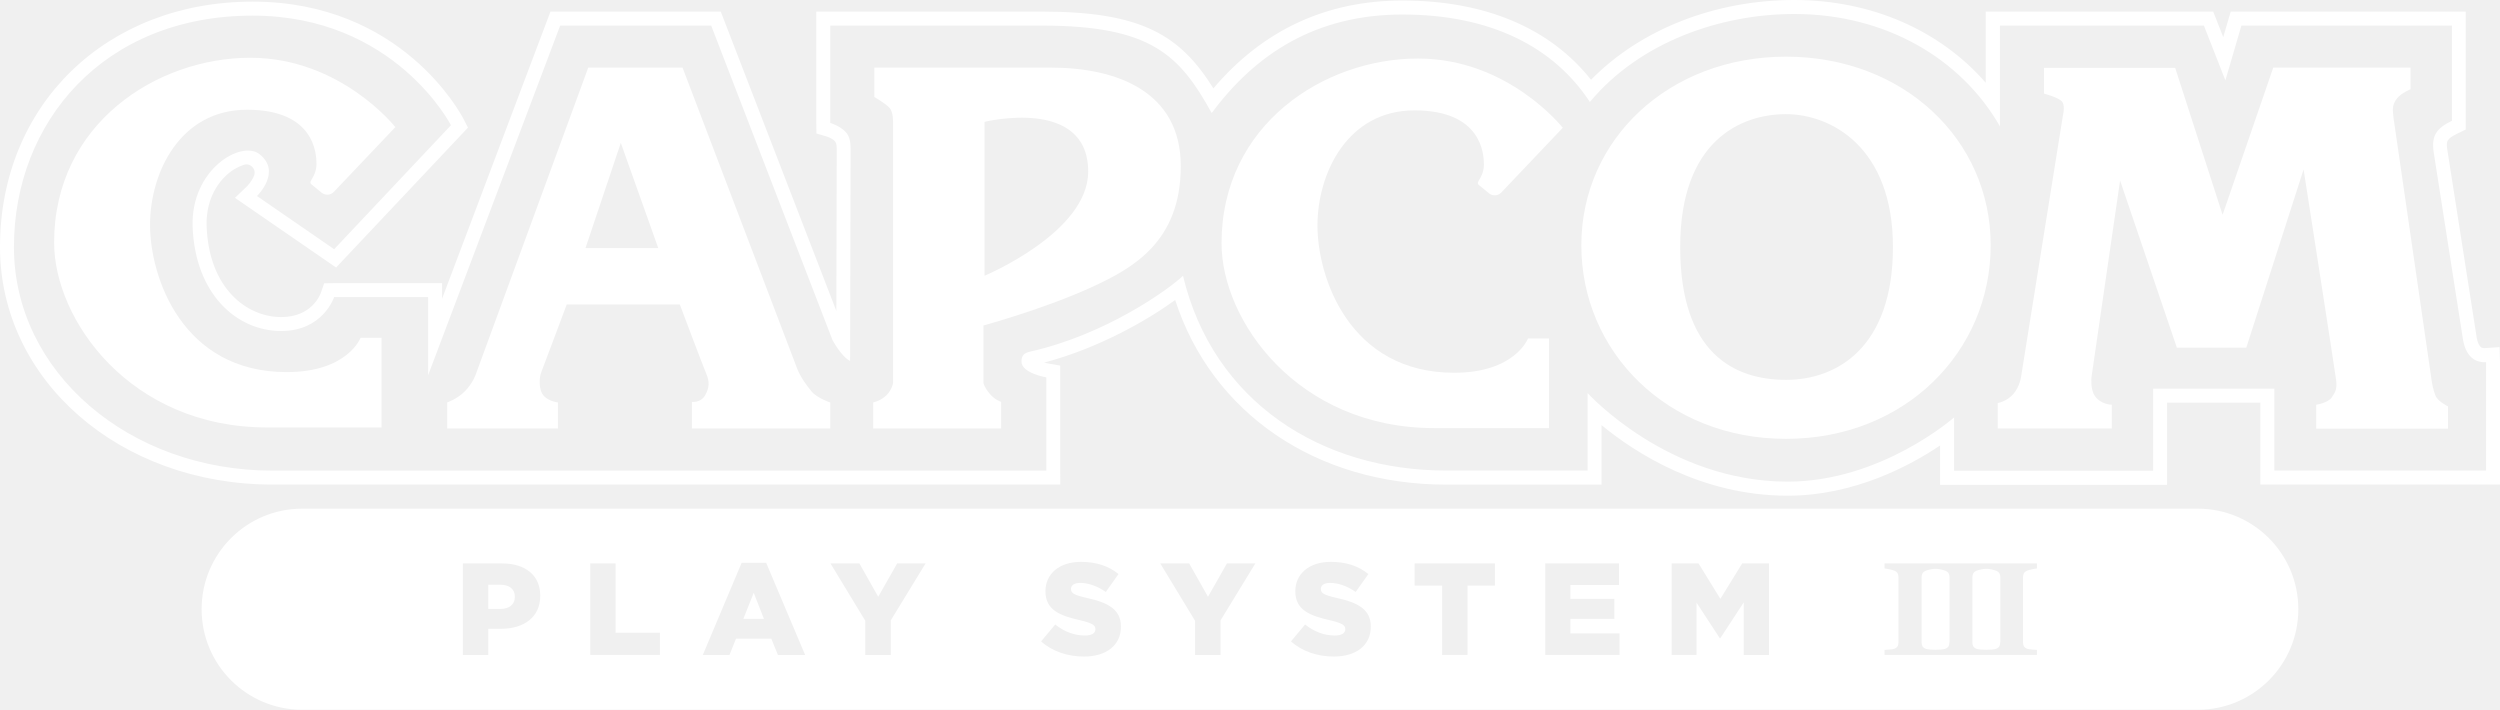
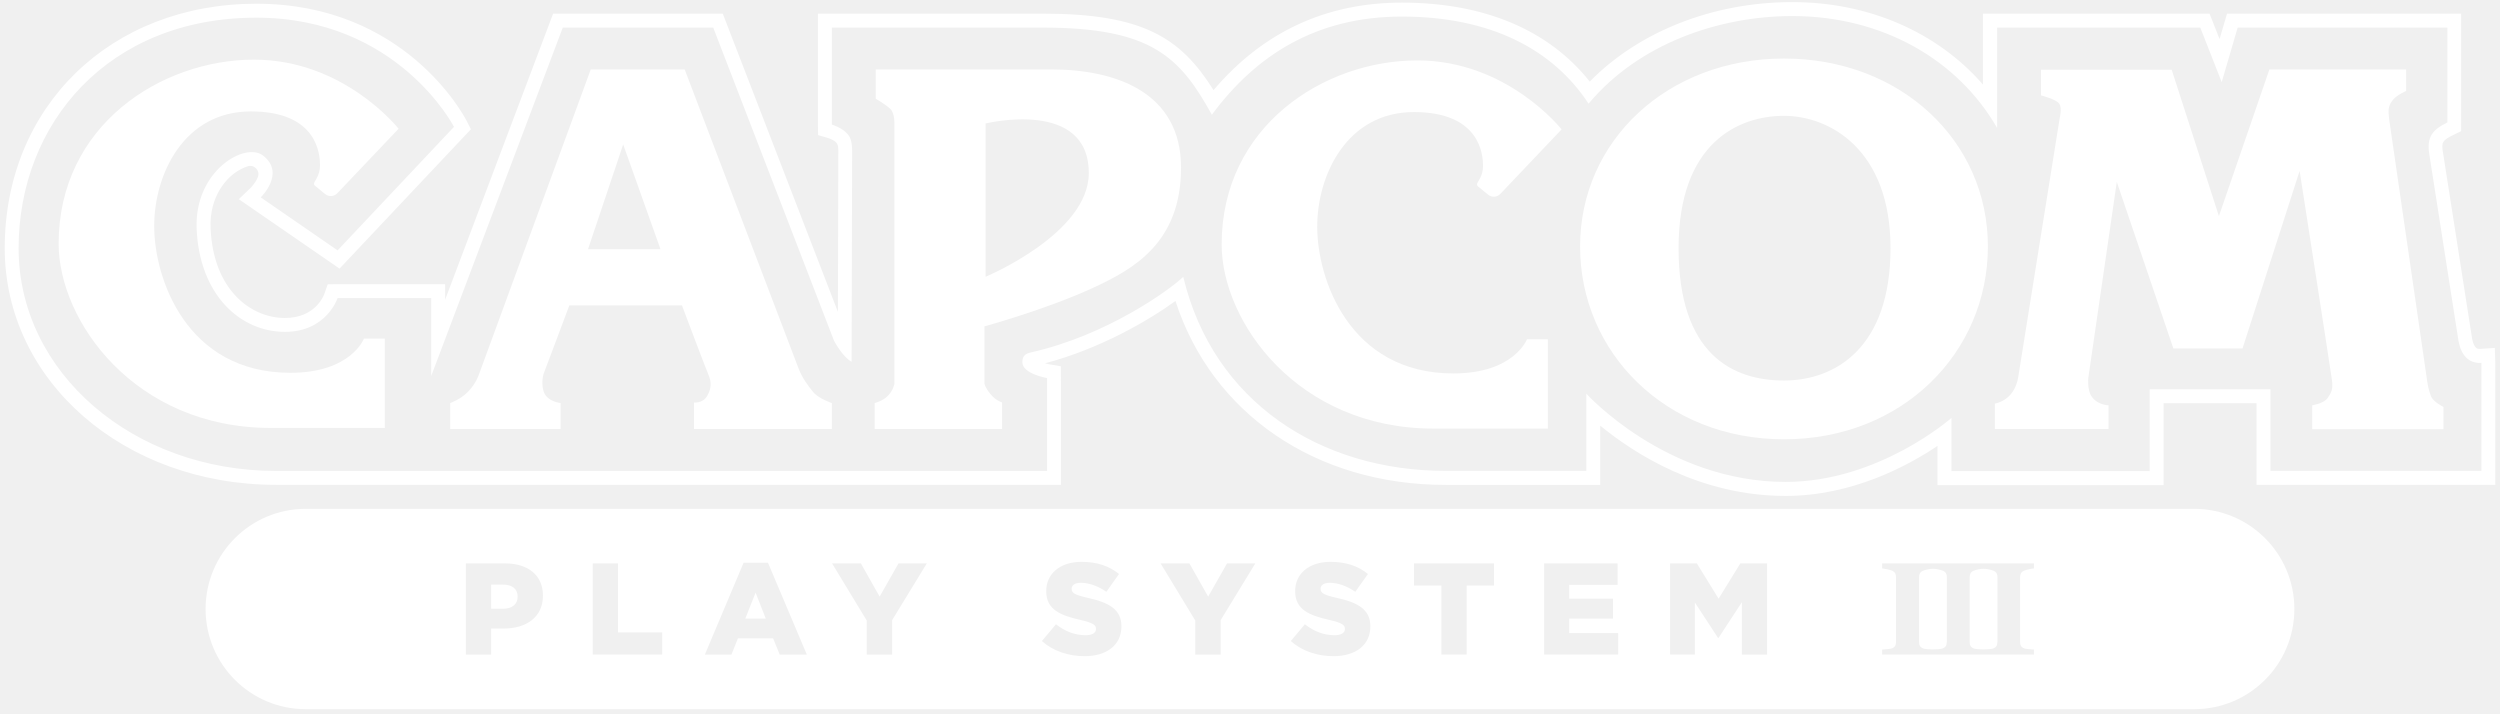
- <svg xmlns="http://www.w3.org/2000/svg" version="1.1" viewBox="0 0 3839 1089.9">
-   <path class="st0" d="M 2987.3 876.4 C 2985.7 875.8 2983.4 875.1 2980.3 874.4 L 2980.2 874.4 C 2974.9 873.2 2969.5 873.2 2964.3 874.4 L 2964.2 874.4 C 2961.1 875.1 2958.8 875.7 2957.2 876.4 C 2954.6 877.5 2953 878.9 2952.1 880.6 C 2951.2 882.3 2950.8 884.3 2950.8 886.5 L 2950.8 986.2 C 2950.8 988.7 2951.2 990.8 2952.1 992.4 C 2953 994 2954.7 995.3 2957.1 996.3 C 2958.4 996.8 2960.8 997.2 2964.3 997.5 L 2964.4 997.5 C 2969.5 997.9 2974.7 997.9 2979.9 997.5 L 2980 997.5 C 2983.5 997.2 2985.9 996.8 2987.2 996.3 C 2989.6 995.3 2991.3 994 2992.2 992.4 C 2993.1 990.8 2993.5 988.7 2993.5 986.2 L 2993.7 986.2 L 2993.7 886.5 C 2993.7 884.3 2993.3 882.3 2992.4 880.6 C 2991.5 878.8 2989.8 877.5 2987.3 876.4 Z" style="fill: rgb(255, 255, 255);" />
-   <polygon class="st0" points="1141.5 950.3 1173.1 950.3 1157.4 910.3" style="fill: rgb(255, 255, 255);" />
-   <path class="st0" d="M 3065.3 876.4 C 3063.7 875.8 3061.4 875.1 3058.3 874.4 L 3058.2 874.4 C 3052.9 873.2 3047.5 873.2 3042.3 874.4 L 3042.2 874.4 C 3039.1 875.1 3036.8 875.7 3035.2 876.4 C 3032.6 877.5 3031 878.9 3030.1 880.6 C 3029.2 882.3 3028.8 884.3 3028.8 886.5 L 3028.8 986.2 C 3028.8 988.7 3029.2 990.8 3030.1 992.4 C 3031 994 3032.7 995.3 3035.1 996.3 C 3036.4 996.8 3038.8 997.2 3042.3 997.5 L 3042.4 997.5 C 3047.5 997.9 3052.7 997.9 3057.9 997.5 L 3058 997.5 C 3061.5 997.2 3063.9 996.8 3065.2 996.3 C 3067.6 995.3 3069.3 994 3070.2 992.4 C 3071.1 990.8 3071.5 988.7 3071.5 986.2 L 3071.7 986.2 L 3071.7 886.5 C 3071.7 884.3 3071.3 882.3 3070.4 880.6 C 3069.5 878.8 3067.8 877.5 3065.3 876.4 Z" style="fill: rgb(255, 255, 255);" />
-   <path class="st0" d="M 768.1 897.9 L 749.8 897.9 L 749.8 935.1 L 768.3 935.1 C 782.2 935.1 790.6 927.9 790.6 916.8 L 790.6 916.4 C 790.6 904.4 782.2 897.9 768.1 897.9 Z" style="fill: rgb(255, 255, 255);" />
-   <path class="st0" d="M 3374.9 781.1 L 464 781.1 C 378.7 781.1 309.6 850.2 309.6 935.5 C 309.6 1020.8 378.7 1089.9 464 1089.9 L 3374.9 1089.9 C 3460.2 1089.9 3529.3 1020.8 3529.3 935.5 C 3529.3 850.2 3460.2 781.1 3374.9 781.1 Z M 829.6 915 C 829.6 948.1 804.1 965.6 769.1 965.6 L 749.8 965.6 L 749.8 1005.8 L 710.8 1005.8 L 710.8 865.2 L 710.9 865.2 L 771.2 865.2 C 806.7 865.2 829.6 883.5 829.6 914.6 L 829.6 915 Z M 1013.4 1005.7 L 906.4 1005.7 L 906.4 865.2 L 945.3 865.2 L 945.3 971.6 L 1013.4 971.6 L 1013.4 1005.7 Z M 1194.6 1005.8 L 1184.4 980.7 L 1130.2 980.7 L 1120.2 1005.8 L 1079.2 1005.8 L 1138.9 864.2 L 1176.5 864.2 L 1236.4 1005.8 L 1194.6 1005.8 Z M 1367.9 952.6 L 1367.9 1005.8 L 1328.7 1005.8 L 1328.7 953.2 L 1275.3 865.2 L 1319.7 865.2 L 1348.6 916.4 L 1377.7 865.2 L 1421.3 865.2 L 1367.9 952.6 Z M 1721.3 962.4 C 1721.3 991.1 1698.6 1008.2 1664.5 1008.2 C 1639.7 1008.2 1616 1000.4 1598.7 984.9 L 1620.4 959 C 1634.3 970 1649.7 975.9 1666 975.9 C 1676.4 975.9 1682.1 972.3 1682.1 966.3 L 1682.1 965.9 C 1682.1 960.1 1677.5 956.9 1658.4 952.4 C 1628.5 945.6 1605.4 937.1 1605.4 908.2 L 1605.4 907.8 C 1605.4 881.7 1626.1 862.8 1659.8 862.8 C 1683.7 862.8 1702.4 869.2 1717.6 881.5 L 1698.1 909 C 1685.2 900 1671.2 895.1 1658.7 895.1 C 1649.3 895.1 1644.6 899.1 1644.6 904.1 L 1644.6 904.5 C 1644.6 910.9 1649.4 913.7 1668.9 918.2 C 1701.2 925.2 1721.3 935.7 1721.3 962 L 1721.3 962.4 Z M 1874.3 952.6 L 1874.3 1005.8 L 1835.1 1005.8 L 1835.1 953.2 L 1781.7 865.2 L 1826.1 865.2 L 1855 916.4 L 1884.1 865.2 L 1927.7 865.2 L 1874.3 952.6 Z M 2105 962.4 C 2105 991.1 2082.3 1008.2 2048.2 1008.2 C 2023.4 1008.2 1999.7 1000.4 1982.4 984.9 L 2004.1 959 C 2018 970 2033.4 975.9 2049.7 975.9 C 2060.1 975.9 2065.8 972.3 2065.8 966.3 L 2065.8 965.9 C 2065.8 960.1 2061.2 956.9 2042.1 952.4 C 2012.2 945.6 1989.1 937.1 1989.1 908.2 L 1989.1 907.8 C 1989.1 881.7 2009.8 862.8 2043.5 862.8 C 2067.4 862.8 2086.1 869.2 2101.3 881.5 L 2081.8 909 C 2068.9 900 2054.9 895.1 2042.4 895.1 C 2033 895.1 2028.3 899.1 2028.3 904.1 L 2028.3 904.5 C 2028.3 910.9 2033.1 913.7 2052.6 918.2 C 2084.9 925.2 2105 935.7 2105 962 L 2105 962.4 Z M 2295.6 899.3 L 2253.5 899.3 L 2253.5 1005.7 L 2214.5 1005.7 L 2214.5 899.3 L 2172.3 899.3 L 2172.3 865.2 L 2295.6 865.2 L 2295.6 899.3 Z M 2487 1005.7 L 2372.9 1005.7 L 2372.9 865.2 L 2373 865.2 L 2486.1 865.2 L 2486.1 898.3 L 2411.5 898.3 L 2411.5 919.6 L 2479 919.6 L 2479 950.3 L 2411.5 950.3 L 2411.5 972.6 L 2487 972.6 L 2487 1005.7 Z M 2716.5 1005.8 L 2677.7 1005.8 L 2677.7 925 L 2641.7 980 L 2640.9 980 L 2605.2 925.4 L 2605.2 1005.7 L 2567 1005.7 L 2567 865.2 L 2567.1 865.2 L 2608.3 865.2 L 2641.8 919.6 L 2675.3 865.2 L 2716.5 865.2 L 2716.5 1005.8 Z M 3127.9 1005.7 L 3088.9 1005.7 L 3049.9 1005.7 L 3010.9 1005.7 L 2971.9 1005.7 L 2932.9 1005.7 L 2893.9 1005.7 L 2893.9 998 C 2895.7 997.9 2898.3 997.7 2901.8 997.4 C 2905.3 997.1 2907.7 996.7 2909 996.2 C 2911.4 995.2 2913.1 993.9 2914 992.3 C 2914.9 990.7 2915.3 988.6 2915.3 986.1 L 2915.3 886.4 C 2915.3 884.2 2914.9 882.2 2914 880.5 C 2913.1 878.7 2911.4 877.4 2908.9 876.3 C 2907.3 875.7 2905 875 2901.9 874.3 C 2898.8 873.6 2896.1 873.2 2893.9 872.9 L 2893.9 865.2 L 2932.9 865.2 L 2971.9 865.2 L 3010.9 865.2 L 3049.9 865.2 L 3088.9 865.2 L 3127.9 865.2 L 3127.9 872.9 C 3125.7 873.1 3123 873.6 3119.9 874.3 C 3116.8 875 3114.5 875.6 3112.9 876.3 C 3110.3 877.4 3108.7 878.8 3107.8 880.5 C 3107 882.3 3106.5 884.2 3106.5 886.4 L 3106.5 986.1 C 3106.5 988.6 3106.9 990.7 3107.8 992.3 C 3108.7 993.9 3110.4 995.2 3112.8 996.2 C 3114.1 996.7 3116.5 997.1 3120 997.4 C 3123.5 997.7 3126.1 997.9 3127.9 998 L 3127.9 1005.7 Z" style="fill: rgb(255, 255, 255);" />
-   <path class="st1" d="M 3838.3 533 L 3815.3 534.6 C 3814.2 534.7 3811.2 534.4 3809.8 533.2 C 3806.7 530.5 3804.7 526 3803.4 519.5 L 3758.2 230.6 C 3756 216.6 3757.1 213.1 3774.3 204.8 L 3786.4 198.9 L 3786.4 17.8 L 3425.5 17.8 L 3414 57 L 3398.6 17.8 L 3049.3 17.8 L 3049.3 127.1 C 2979.2 46.5 2873.5 0 2755.3 0 C 2633.2 0 2518.7 45.4 2443.2 122.5 C 2379.9 42.8 2280.3 0.8 2153.5 0.8 C 2036.8 0.8 1939.3 46.1 1863.3 135.7 C 1812.4 54.4 1753.9 17.8 1600 17.8 L 1253.5 17.8 L 1253.5 188.9 L 1253.7 205 L 1269.1 209.5 C 1271.3 210.1 1275.6 211.9 1279.2 214.3 C 1282.2 216.3 1284.2 219.5 1284.6 223.1 C 1284.8 224.6 1284.9 226.5 1284.9 228.8 C 1284.9 234.8 1284.5 383.2 1284.3 477.5 L 1106.8 17.8 L 845.3 17.8 L 678.8 458.8 L 678.8 434.8 L 513.1 434.8 L 497.8 435 L 492.8 449.4 C 491.5 453.2 478.3 486.9 431.9 486.9 C 379.3 486.9 321 443.4 317.3 347.8 C 315.5 300 341.2 269.4 363.7 257.7 C 367.5 255.7 371.1 254.2 374.2 253.2 C 384.2 249.7 393.8 259.3 390.3 269.3 C 388.7 273.8 385.5 279.2 379.8 285.6 L 360.8 303.8 L 516.1 410.8 L 718.6 196 L 711.7 182.5 C 707.9 175.2 616.8 2.5 387.9 2.5 C 163.1 2.5 0 161 0 379.3 C 0 583.9 183.8 744.1 418.3 744.1 L 1628.1 744.1 L 1628 561.4 L 1610.2 558.3 C 1608 557.9 1605.7 557.4 1603.4 556.8 C 1687.7 534.6 1762.8 491.1 1804.6 460.7 C 1860.7 634 2020.6 744.2 2221.1 744.2 L 2459.3 744.2 L 2459.3 652.8 C 2510.8 695.2 2612.3 761.2 2745.1 761.2 C 2847.5 761.2 2933.4 714.9 2979.2 684.1 L 2979.2 744.6 L 3327.7 744.6 L 3327.7 618.3 L 3471 618.3 L 3471 744.1 L 3839 744.1 L 3839 556 L 3838.3 533 Z M 3817.5 722.6 L 3492.5 722.6 L 3492.5 596.8 L 3306.3 596.8 L 3306.3 722.9 L 3000.7 722.9 L 3000.7 641 C 3000.7 641 2889 739.6 2745.1 739.6 C 2560.9 739.6 2437.9 603.6 2437.9 603.6 L 2437.9 722.6 C 2437.9 722.6 2424.4 722.6 2221.2 722.6 C 2028.4 722.6 1862.8 616.6 1816.6 423.5 C 1794.7 444.5 1698.1 513.8 1582.1 539.9 C 1573.1 541.9 1568.6 545.4 1568.6 555.2 C 1568.6 573.1 1606.7 579.5 1606.7 579.5 L 1606.7 722.7 C 1606.7 722.7 604.6 722.7 418.3 722.7 C 198.2 722.7 21.4 571.4 21.4 379.4 C 21.4 187.4 159.3 24 387.8 24 C 606.2 24 692.5 192.3 692.5 192.3 L 513.1 382.7 L 394.6 301 C 394.6 301 433.5 263.6 398 236.4 C 370.2 215.2 292.5 260.2 295.8 348.6 C 299.7 450.5 362.5 508.3 431.9 508.3 C 496.2 508.3 513.1 456.2 513.1 456.2 L 657.4 456.2 L 657.4 576.3 L 860.2 39.3 L 1092.1 39.3 L 1278.3 522 C 1278.3 522 1291.8 547.5 1305.4 554.3 C 1305.4 554.3 1306.2 237.6 1306.2 228.7 C 1306.2 219.8 1305 210 1299.5 203.7 C 1290.4 193.2 1275 188.8 1275 188.8 L 1275 39.3 C 1275 39.3 1489.9 39.3 1600 39.3 C 1768.5 39.3 1811.8 85.2 1860.7 173.6 C 1928.2 82.4 2021.1 22.3 2153.6 22.3 C 2290 22.3 2386.4 72.7 2441.4 156.6 C 2518.3 64.3 2642.2 21.5 2755.4 21.5 C 2894.6 21.5 3011 89.2 3071.1 194 L 3071.1 39.3 L 3384.3 39.3 L 3417.3 123.4 L 3441.9 39.3 L 3765.2 39.3 L 3765.2 185.5 C 3742.3 196.6 3733.1 207.8 3737.2 234 L 3782.4 522.9 C 3784.3 532.3 3787.6 542.1 3795.6 549.3 C 3805 557.7 3817.6 556.1 3817.6 556.1 L 3817.6 722.6 Z" style="fill: rgb(255, 255, 255);" />
-   <path class="st1" d="M 903.3 103.8 L 1048.1 103.8 L 1224.2 566.2 C 1229.3 578.9 1237.7 590.8 1246.2 601.1 C 1254.6 611.3 1275 618.1 1275 618.1 L 1275 658 L 1062.5 658 L 1062.5 617.2 C 1062.5 617.2 1076 618.9 1082.8 607 C 1089.6 595.1 1089.6 585.7 1084.5 573.8 C 1079.4 561.9 1043.9 467.5 1043.9 467.5 L 870.3 467.5 C 870.3 467.5 834.7 562.7 831.3 571.2 C 827.9 579.7 827.9 593.3 831.3 601.8 C 837 616 856.8 618 856.8 618 L 856.8 658 L 686.7 658 L 686.7 618 C 686.7 618 702.2 612.7 713.7 601 C 726.4 588.2 730.7 574.6 730.7 574.6 L 903.3 103.8 M 899.1 380.9 L 1010.8 380.9 L 953.3 219.4 L 899.1 380.9 Z" style="fill: rgb(255, 255, 255);" />
-   <path class="st1" d="M 1342.6 103.8 C 1342.6 103.8 1513.6 103.8 1613.4 103.8 C 1713.3 103.8 1813.2 139.5 1813.2 255.1 C 1813.2 370.7 1740.4 411.4 1677.8 440.3 C 1605.5 473.7 1510.2 499.8 1510.2 499.8 L 1510.2 588.1 C 1510.2 588.1 1511 594.1 1519.5 604.3 C 1527.9 614.5 1537.3 617 1537.3 617 L 1537.3 658 L 1340.9 658 L 1340.9 618 C 1340.9 618 1352.8 615.4 1361.2 607 C 1369.7 598.5 1371.4 588.3 1371.4 588.3 L 1371.4 188.8 C 1371.4 188.8 1372.2 171.8 1365.4 165 C 1358.6 158.2 1342.6 148.9 1342.6 148.9 L 1342.6 103.8 M 1511.9 187.1 L 1511.9 423.4 C 1511.9 423.4 1671 357.1 1671 263.6 C 1671.1 148 1511.9 187.1 1511.9 187.1 Z" style="fill: rgb(255, 255, 255);" />
-   <path class="st1" d="M 2742.6 673.9 C 2559.8 673.9 2428.3 539.8 2428.3 376.7 C 2428.3 213.6 2563.2 87 2742.6 87 C 2922.1 87 3056.9 213.5 3056.9 376.7 C 3056.9 539.9 2925.5 673.9 2742.6 673.9 M 2580.1 379.3 C 2580.1 542.5 2663 583.3 2742.6 583.3 C 2822.1 583.3 2906.8 532.3 2906.8 379.3 C 2906.8 226.3 2812 175.3 2742.6 175.3 C 2673.2 175.3 2580.1 216.1 2580.1 379.3 Z" style="fill: rgb(255, 255, 255);" />
-   <path class="st1" d="M 3138.7 104.2 L 3340.2 104.2 L 3413 329.9 L 3490.8 103.8 L 3701.6 103.8 L 3701.6 137 C 3701.6 137 3687.6 142.9 3681.3 150.6 C 3673.7 159.9 3673.7 166.8 3675.4 180.4 C 3677.1 194 3731.2 562.8 3732.9 576.4 C 3734.6 590.1 3736.3 597.7 3739.7 607 C 3743 616.3 3759.1 624 3759.1 624 L 3759.1 658.3 L 3556.8 658.3 L 3556.8 621.5 C 3556.8 621.5 3574.6 618.9 3580.5 610.4 C 3586.5 601.9 3589 596.8 3587.3 583.2 C 3585.6 569.6 3537.4 260.2 3537.4 260.2 L 3449.4 533.9 L 3342.8 533.9 L 3255.6 277.2 L 3211.6 579.8 C 3211.6 579.8 3209.9 597.9 3216.7 607.8 C 3226 621.5 3242.9 621.5 3242.9 621.5 L 3242.9 658 L 3067.7 658 L 3067.7 618.9 C 3067.7 618.9 3081.6 616.7 3091.8 604.9 C 3102 593 3103.7 577.7 3103.7 577.7 L 3167.6 178.7 C 3167.6 178.7 3171.4 163.8 3167.2 157 C 3162.8 149.8 3138.8 143.8 3138.8 143.8 L 3138.8 104.2" style="fill: rgb(255, 255, 255);" />
-   <path class="st1" d="M 607.1 195.2 L 512.6 294.7 C 507.6 299.9 499.5 300.4 493.9 295.9 L 477.8 282.7 C 477.1 282.1 476.7 281.1 476.7 279.8 C 476.7 276.4 486 267.9 486 251.8 C 486 235.6 482.7 168.5 379.4 168.5 C 276.2 168.5 230.4 265.4 230.4 345.3 C 230.4 425.2 279.5 571.4 440.3 571.4 C 533.9 571.4 553.7 518.7 553.7 518.7 L 585.9 518.7 L 585.9 656.4 L 409.9 656.4 C 200 656.3 83.1 491.4 83.1 372.4 C 83.1 189.9 241.1 88.7 384.4 88.7 C 523.3 88.8 607.1 195.2 607.1 195.2" style="fill: rgb(255, 255, 255);" />
-   <path class="st1" d="M 2399.8 196.2 L 2305.3 295.7 C 2300.3 300.9 2292.2 301.4 2286.6 296.9 L 2270.5 283.7 C 2269.8 283.1 2269.4 282.1 2269.4 280.8 C 2269.4 277.4 2278.7 268.9 2278.7 252.8 C 2278.7 236.6 2275.4 169.5 2172.1 169.5 C 2068.9 169.5 2023.1 266.4 2023.1 346.3 C 2023.1 426.2 2072.2 572.4 2233 572.4 C 2326.6 572.4 2346.4 519.7 2346.4 519.7 L 2378.6 519.7 L 2378.6 657.4 L 2202.5 657.4 C 1992.6 657.4 1875.8 492.5 1875.8 373.6 C 1875.8 191.1 2033.8 89.9 2177.1 89.9 C 2316 89.7 2399.8 196.2 2399.8 196.2" style="fill: rgb(255, 255, 255);" />
+ <svg xmlns="http://www.w3.org/2000/svg" width="100%" height="100%" viewBox="0 0 396 113" version="1.1" xml:space="preserve" style="fill-rule:evenodd;clip-rule:evenodd;stroke-linejoin:round;stroke-miterlimit:2;">
+   <g transform="matrix(1,0,0,1,-942,-697)">
+     <g id="cps3.afdesign" transform="matrix(1,0,0,1,1140,753.333)">
+       <g transform="matrix(1,0,0,1,-320,-60)">
+         <clipPath id="_clip1">
+           <rect x="122.749" y="4" width="394.502" height="112" />
+         </clipPath>
+         <g clip-path="url(#_clip1)">
+           <g transform="matrix(0.102762,0,0,0.102762,122.749,4)">
+             <path d="M2987.3,876.4C2985.7,875.8 2983.4,875.1 2980.3,874.4L2980.2,874.4C2974.9,873.2 2969.5,873.2 2964.3,874.4L2964.2,874.4C2961.1,875.1 2958.8,875.7 2957.2,876.4C2954.6,877.5 2953,878.9 2952.1,880.6C2951.2,882.3 2950.8,884.3 2950.8,886.5L2950.8,986.2C2950.8,988.7 2951.2,990.8 2952.1,992.4C2953,994 2954.7,995.3 2957.1,996.3C2958.4,996.8 2960.8,997.2 2964.3,997.5L2964.4,997.5C2969.5,997.9 2974.7,997.9 2979.9,997.5L2980,997.5C2983.5,997.2 2985.9,996.8 2987.2,996.3C2989.6,995.3 2991.3,994 2992.2,992.4C2993.1,990.8 2993.5,988.7 2993.5,986.2L2993.7,986.2L2993.7,886.5C2993.7,884.3 2993.3,882.3 2992.4,880.6C2991.5,878.8 2989.8,877.5 2987.3,876.4Z" style="fill:white;fill-rule:nonzero;" />
+             <path d="M1141.5,950.3L1173.1,950.3L1157.4,910.3L1141.5,950.3Z" style="fill:white;fill-rule:nonzero;" />
+             <path d="M3065.3,876.4C3063.7,875.8 3061.4,875.1 3058.3,874.4L3058.2,874.4C3052.9,873.2 3047.5,873.2 3042.3,874.4L3042.2,874.4C3039.1,875.1 3036.8,875.7 3035.2,876.4C3032.6,877.5 3031,878.9 3030.1,880.6C3029.2,882.3 3028.8,884.3 3028.8,886.5L3028.8,986.2C3028.8,988.7 3029.2,990.8 3030.1,992.4C3031,994 3032.7,995.3 3035.1,996.3C3036.4,996.8 3038.8,997.2 3042.3,997.5L3042.4,997.5C3047.5,997.9 3052.7,997.9 3057.9,997.5L3058,997.5C3061.5,997.2 3063.9,996.8 3065.2,996.3C3067.6,995.3 3069.3,994 3070.2,992.4C3071.1,990.8 3071.5,988.7 3071.5,986.2L3071.7,986.2L3071.7,886.5C3071.7,884.3 3071.3,882.3 3070.4,880.6C3069.5,878.8 3067.8,877.5 3065.3,876.4Z" style="fill:white;fill-rule:nonzero;" />
+             <path d="M768.1,897.9L749.8,897.9L749.8,935.1L768.3,935.1C782.2,935.1 790.6,927.9 790.6,916.8L790.6,916.4C790.6,904.4 782.2,897.9 768.1,897.9Z" style="fill:white;fill-rule:nonzero;" />
+             <path d="M3374.9,781.1L464,781.1C378.7,781.1 309.6,850.2 309.6,935.5C309.6,1020.8 378.7,1089.9 464,1089.9L3374.9,1089.9C3460.2,1089.9 3529.3,1020.8 3529.3,935.5C3529.3,850.2 3460.2,781.1 3374.9,781.1ZM829.6,915C829.6,948.1 804.1,965.6 769.1,965.6L749.8,965.6L749.8,1005.8L710.8,1005.8L710.8,865.2L771.2,865.2C806.7,865.2 829.6,883.5 829.6,914.6L829.6,915ZM1013.4,1005.7L906.4,1005.7L906.4,865.2L945.3,865.2L945.3,971.6L1013.4,971.6L1013.4,1005.7ZM1194.6,1005.8L1184.4,980.7L1130.2,980.7L1120.2,1005.8L1079.2,1005.8L1138.9,864.2L1176.5,864.2L1236.4,1005.8L1194.6,1005.8ZM1367.9,952.6L1367.9,1005.8L1328.7,1005.8L1328.7,953.2L1275.3,865.2L1319.7,865.2L1348.6,916.4L1377.7,865.2L1421.3,865.2L1367.9,952.6ZM1721.3,962.4C1721.3,991.1 1698.6,1008.2 1664.5,1008.2C1639.7,1008.2 1616,1000.4 1598.7,984.9L1620.4,959C1634.3,970 1649.7,975.9 1666,975.9C1676.4,975.9 1682.1,972.3 1682.1,966.3L1682.1,965.9C1682.1,960.1 1677.5,956.9 1658.4,952.4C1628.5,945.6 1605.4,937.1 1605.4,908.2L1605.4,907.8C1605.4,881.7 1626.1,862.8 1659.8,862.8C1683.7,862.8 1702.4,869.2 1717.6,881.5L1698.1,909C1685.2,900 1671.2,895.1 1658.7,895.1C1649.3,895.1 1644.6,899.1 1644.6,904.1L1644.6,904.5C1644.6,910.9 1649.4,913.7 1668.9,918.2C1701.2,925.2 1721.3,935.7 1721.3,962L1721.3,962.4ZM1874.3,952.6L1874.3,1005.8L1835.1,1005.8L1835.1,953.2L1781.7,865.2L1826.1,865.2L1855,916.4L1884.1,865.2L1927.7,865.2L1874.3,952.6ZM2105,962.4C2105,991.1 2082.3,1008.2 2048.2,1008.2C2023.4,1008.2 1999.7,1000.4 1982.4,984.9L2004.1,959C2018,970 2033.4,975.9 2049.7,975.9C2060.1,975.9 2065.8,972.3 2065.8,966.3L2065.8,965.9C2065.8,960.1 2061.2,956.9 2042.1,952.4C2012.2,945.6 1989.1,937.1 1989.1,908.2L1989.1,907.8C1989.1,881.7 2009.8,862.8 2043.5,862.8C2067.4,862.8 2086.1,869.2 2101.3,881.5L2081.8,909C2068.9,900 2054.9,895.1 2042.4,895.1C2033,895.1 2028.3,899.1 2028.3,904.1L2028.3,904.5C2028.3,910.9 2033.1,913.7 2052.6,918.2C2084.9,925.2 2105,935.7 2105,962L2105,962.4ZM2295.6,899.3L2253.5,899.3L2253.5,1005.7L2214.5,1005.7L2214.5,899.3L2172.3,899.3L2172.3,865.2L2295.6,865.2L2295.6,899.3ZM2487,1005.7L2372.9,1005.7L2372.9,865.2L2486.1,865.2L2486.1,898.3L2411.5,898.3L2411.5,919.6L2479,919.6L2479,950.3L2411.5,950.3L2411.5,972.6L2487,972.6L2487,1005.7ZM2716.5,1005.8L2677.7,1005.8L2677.7,925L2641.7,980L2640.9,980L2605.2,925.4L2605.2,1005.7L2567,1005.7L2567,865.2L2608.3,865.2L2641.8,919.6L2675.3,865.2L2716.5,865.2L2716.5,1005.8ZM3127.9,1005.7L2893.9,1005.7L2893.9,998C2895.7,997.9 2898.3,997.7 2901.8,997.4C2905.3,997.1 2907.7,996.7 2909,996.2C2911.4,995.2 2913.1,993.9 2914,992.3C2914.9,990.7 2915.3,988.6 2915.3,986.1L2915.3,886.4C2915.3,884.2 2914.9,882.2 2914,880.5C2913.1,878.7 2911.4,877.4 2908.9,876.3C2907.3,875.7 2905,875 2901.9,874.3C2898.8,873.6 2896.1,873.2 2893.9,872.9L2893.9,865.2L3127.9,865.2L3127.9,872.9C3125.7,873.1 3123,873.6 3119.9,874.3C3116.8,875 3114.5,875.6 3112.9,876.3C3110.3,877.4 3108.7,878.8 3107.8,880.5C3107,882.3 3106.5,884.2 3106.5,886.4L3106.5,986.1C3106.5,988.6 3106.9,990.7 3107.8,992.3C3108.7,993.9 3110.4,995.2 3112.8,996.2C3114.1,996.7 3116.5,997.1 3120,997.4C3123.5,997.7 3126.1,997.9 3127.9,998L3127.9,1005.7Z" style="fill:white;fill-rule:nonzero;" />
+             <path d="M3838.3,533L3815.3,534.6C3814.2,534.7 3811.2,534.4 3809.8,533.2C3806.7,530.5 3804.7,526 3803.4,519.5L3758.2,230.6C3756,216.6 3757.1,213.1 3774.3,204.8L3786.4,198.9L3786.4,17.8L3425.5,17.8L3414,57L3398.6,17.8L3049.3,17.8L3049.3,127.1C2979.2,46.5 2873.5,0 2755.3,0C2633.2,0 2518.7,45.4 2443.2,122.5C2379.9,42.8 2280.3,0.8 2153.5,0.8C2036.8,0.8 1939.3,46.1 1863.3,135.7C1812.4,54.4 1753.9,17.8 1600,17.8L1253.5,17.8L1253.5,188.9L1253.7,205L1269.1,209.5C1271.3,210.1 1275.6,211.9 1279.2,214.3C1282.2,216.3 1284.2,219.5 1284.6,223.1C1284.8,224.6 1284.9,226.5 1284.9,228.8C1284.9,234.8 1284.5,383.2 1284.3,477.5L1106.8,17.8L845.3,17.8L678.8,458.8L678.8,434.8L513.1,434.8L497.8,435L492.8,449.4C491.5,453.2 478.3,486.9 431.9,486.9C379.3,486.9 321,443.4 317.3,347.8C315.5,300 341.2,269.4 363.7,257.7C367.5,255.7 371.1,254.2 374.2,253.2C384.2,249.7 393.8,259.3 390.3,269.3C388.7,273.8 385.5,279.2 379.8,285.6L360.8,303.8L516.1,410.8L718.6,196L711.7,182.5C707.9,175.2 616.8,2.5 387.9,2.5C163.1,2.5 0,161 0,379.3C0,583.9 183.8,744.1 418.3,744.1L1628.1,744.1L1628,561.4L1610.2,558.3C1608,557.9 1605.7,557.4 1603.4,556.8C1687.7,534.6 1762.8,491.1 1804.6,460.7C1860.7,634 2020.6,744.2 2221.1,744.2L2459.3,744.2L2459.3,652.8C2510.8,695.2 2612.3,761.2 2745.1,761.2C2847.5,761.2 2933.4,714.9 2979.2,684.1L2979.2,744.6L3327.7,744.6L3327.7,618.3L3471,618.3L3471,744.1L3839,744.1L3839,556L3838.3,533ZM3817.6,722.6L3492.5,722.6L3492.5,596.8L3306.3,596.8L3306.3,722.9L3000.7,722.9L3000.7,641C3000.7,641 2889,739.6 2745.1,739.6C2560.9,739.6 2437.9,603.6 2437.9,603.6L2437.9,722.6L2221.2,722.6C2028.4,722.6 1862.8,616.6 1816.6,423.5C1794.7,444.5 1698.1,513.8 1582.1,539.9C1573.1,541.9 1568.6,545.4 1568.6,555.2C1568.6,573.1 1606.7,579.5 1606.7,579.5L1606.7,722.7L418.3,722.7C198.2,722.7 21.4,571.4 21.4,379.4C21.4,187.4 159.3,24 387.8,24C606.2,24 692.5,192.3 692.5,192.3L513.1,382.7L394.6,301C394.6,301 433.5,263.6 398,236.4C370.2,215.2 292.5,260.2 295.8,348.6C299.7,450.5 362.5,508.3 431.9,508.3C496.2,508.3 513.1,456.2 513.1,456.2L657.4,456.2L657.4,576.3L860.2,39.3L1092.1,39.3L1278.3,522C1278.3,522 1291.8,547.5 1305.4,554.3C1305.4,554.3 1306.2,237.6 1306.2,228.7C1306.2,219.8 1305,210 1299.5,203.7C1290.4,193.2 1275,188.8 1275,188.8L1275,39.3L1600,39.3C1768.5,39.3 1811.8,85.2 1860.7,173.6C1928.2,82.4 2021.1,22.3 2153.6,22.3C2290,22.3 2386.4,72.7 2441.4,156.6C2518.3,64.3 2642.2,21.5 2755.4,21.5C2894.6,21.5 3011,89.2 3071.1,194L3071.1,39.3L3384.3,39.3L3417.3,123.4L3441.9,39.3L3765.2,39.3L3765.2,185.5C3742.3,196.6 3733.1,207.8 3737.2,234L3782.4,522.9C3784.3,532.3 3787.6,542.1 3795.6,549.3C3805,557.7 3817.6,556.1 3817.6,556.1L3817.6,722.6Z" style="fill:white;fill-rule:nonzero;" />
+             <path d="M903.3,103.8L1048.1,103.8L1224.2,566.2C1229.3,578.9 1237.7,590.8 1246.2,601.1C1254.6,611.3 1275,618.1 1275,618.1L1275,658L1062.5,658L1062.5,617.2C1062.5,617.2 1076,618.9 1082.8,607C1089.6,595.1 1089.6,585.7 1084.5,573.8C1079.4,561.9 1043.9,467.5 1043.9,467.5L870.3,467.5C870.3,467.5 834.7,562.7 831.3,571.2C827.9,579.7 827.9,593.3 831.3,601.8C837,616 856.8,618 856.8,618L856.8,658L686.7,658L686.7,618C686.7,618 702.2,612.7 713.7,601C726.4,588.2 730.7,574.6 730.7,574.6L903.3,103.8M899.1,380.9L1010.8,380.9L953.3,219.4L899.1,380.9Z" style="fill:white;fill-rule:nonzero;" />
+             <path d="M1342.6,103.8L1613.4,103.8C1713.3,103.8 1813.2,139.5 1813.2,255.1C1813.2,370.7 1740.4,411.4 1677.8,440.3C1605.5,473.7 1510.2,499.8 1510.2,499.8L1510.2,588.1C1510.2,588.1 1511,594.1 1519.5,604.3C1527.9,614.5 1537.3,617 1537.3,617L1537.3,658L1340.9,658L1340.9,618C1340.9,618 1352.8,615.4 1361.2,607C1369.7,598.5 1371.4,588.3 1371.4,588.3L1371.4,188.8C1371.4,188.8 1372.2,171.8 1365.4,165C1358.6,158.2 1342.6,148.9 1342.6,148.9L1342.6,103.8M1511.9,187.1L1511.9,423.4C1511.9,423.4 1671,357.1 1671,263.6C1671.1,148 1511.9,187.1 1511.9,187.1Z" style="fill:white;fill-rule:nonzero;" />
+             <path d="M2742.6,673.9C2559.8,673.9 2428.3,539.8 2428.3,376.7C2428.3,213.6 2563.2,87 2742.6,87C2922.1,87 3056.9,213.5 3056.9,376.7C3056.9,539.9 2925.5,673.9 2742.6,673.9M2580.1,379.3C2580.1,542.5 2663,583.3 2742.6,583.3C2822.1,583.3 2906.8,532.3 2906.8,379.3C2906.8,226.3 2812,175.3 2742.6,175.3C2673.2,175.3 2580.1,216.1 2580.1,379.3Z" style="fill:white;fill-rule:nonzero;" />
+             <path d="M3138.7,104.2L3340.2,104.2L3413,329.9L3490.8,103.8L3701.6,103.8L3701.6,137C3701.6,137 3687.6,142.9 3681.3,150.6C3673.7,159.9 3673.7,166.8 3675.4,180.4C3677.1,194 3731.2,562.8 3732.9,576.4C3734.6,590.1 3736.3,597.7 3739.7,607C3743,616.3 3759.1,624 3759.1,624L3759.1,658.3L3556.8,658.3L3556.8,621.5C3556.8,621.5 3574.6,618.9 3580.5,610.4C3586.5,601.9 3589,596.8 3587.3,583.2C3585.6,569.6 3537.4,260.2 3537.4,260.2L3449.4,533.9L3342.8,533.9L3255.6,277.2L3211.6,579.8C3211.6,579.8 3209.9,597.9 3216.7,607.8C3226,621.5 3242.9,621.5 3242.9,621.5L3242.9,658L3067.7,658L3067.7,618.9C3067.7,618.9 3081.6,616.7 3091.8,604.9C3102,593 3103.7,577.7 3103.7,577.7L3167.6,178.7C3167.6,178.7 3171.4,163.8 3167.2,157C3162.8,149.8 3138.8,143.8 3138.8,143.8L3138.8,104.2" style="fill:white;fill-rule:nonzero;" />
+             <path d="M607.1,195.2L512.6,294.7C507.6,299.9 499.5,300.4 493.9,295.9L477.8,282.7C477.1,282.1 476.7,281.1 476.7,279.8C476.7,276.4 486,267.9 486,251.8C486,235.6 482.7,168.5 379.4,168.5C276.2,168.5 230.4,265.4 230.4,345.3C230.4,425.2 279.5,571.4 440.3,571.4C533.9,571.4 553.7,518.7 553.7,518.7L585.9,518.7L585.9,656.4L409.9,656.4C200,656.3 83.1,491.4 83.1,372.4C83.1,189.9 241.1,88.7 384.4,88.7C523.3,88.8 607.1,195.2 607.1,195.2" style="fill:white;fill-rule:nonzero;" />
+             <path d="M2399.8,196.2L2305.3,295.7C2300.3,300.9 2292.2,301.4 2286.6,296.9L2270.5,283.7C2269.8,283.1 2269.4,282.1 2269.4,280.8C2269.4,277.4 2278.7,268.9 2278.7,252.8C2278.7,236.6 2275.4,169.5 2172.1,169.5C2068.9,169.5 2023.1,266.4 2023.1,346.3C2023.1,426.2 2072.2,572.4 2233,572.4C2326.6,572.4 2346.4,519.7 2346.4,519.7L2378.6,519.7L2378.6,657.4L2202.5,657.4C1992.6,657.4 1875.8,492.5 1875.8,373.6C1875.8,191.1 2033.8,89.9 2177.1,89.9C2316,89.7 2399.8,196.2 2399.8,196.2" style="fill:white;fill-rule:nonzero;" />
+           </g>
+         </g>
+       </g>
+     </g>
+   </g>
</svg>
